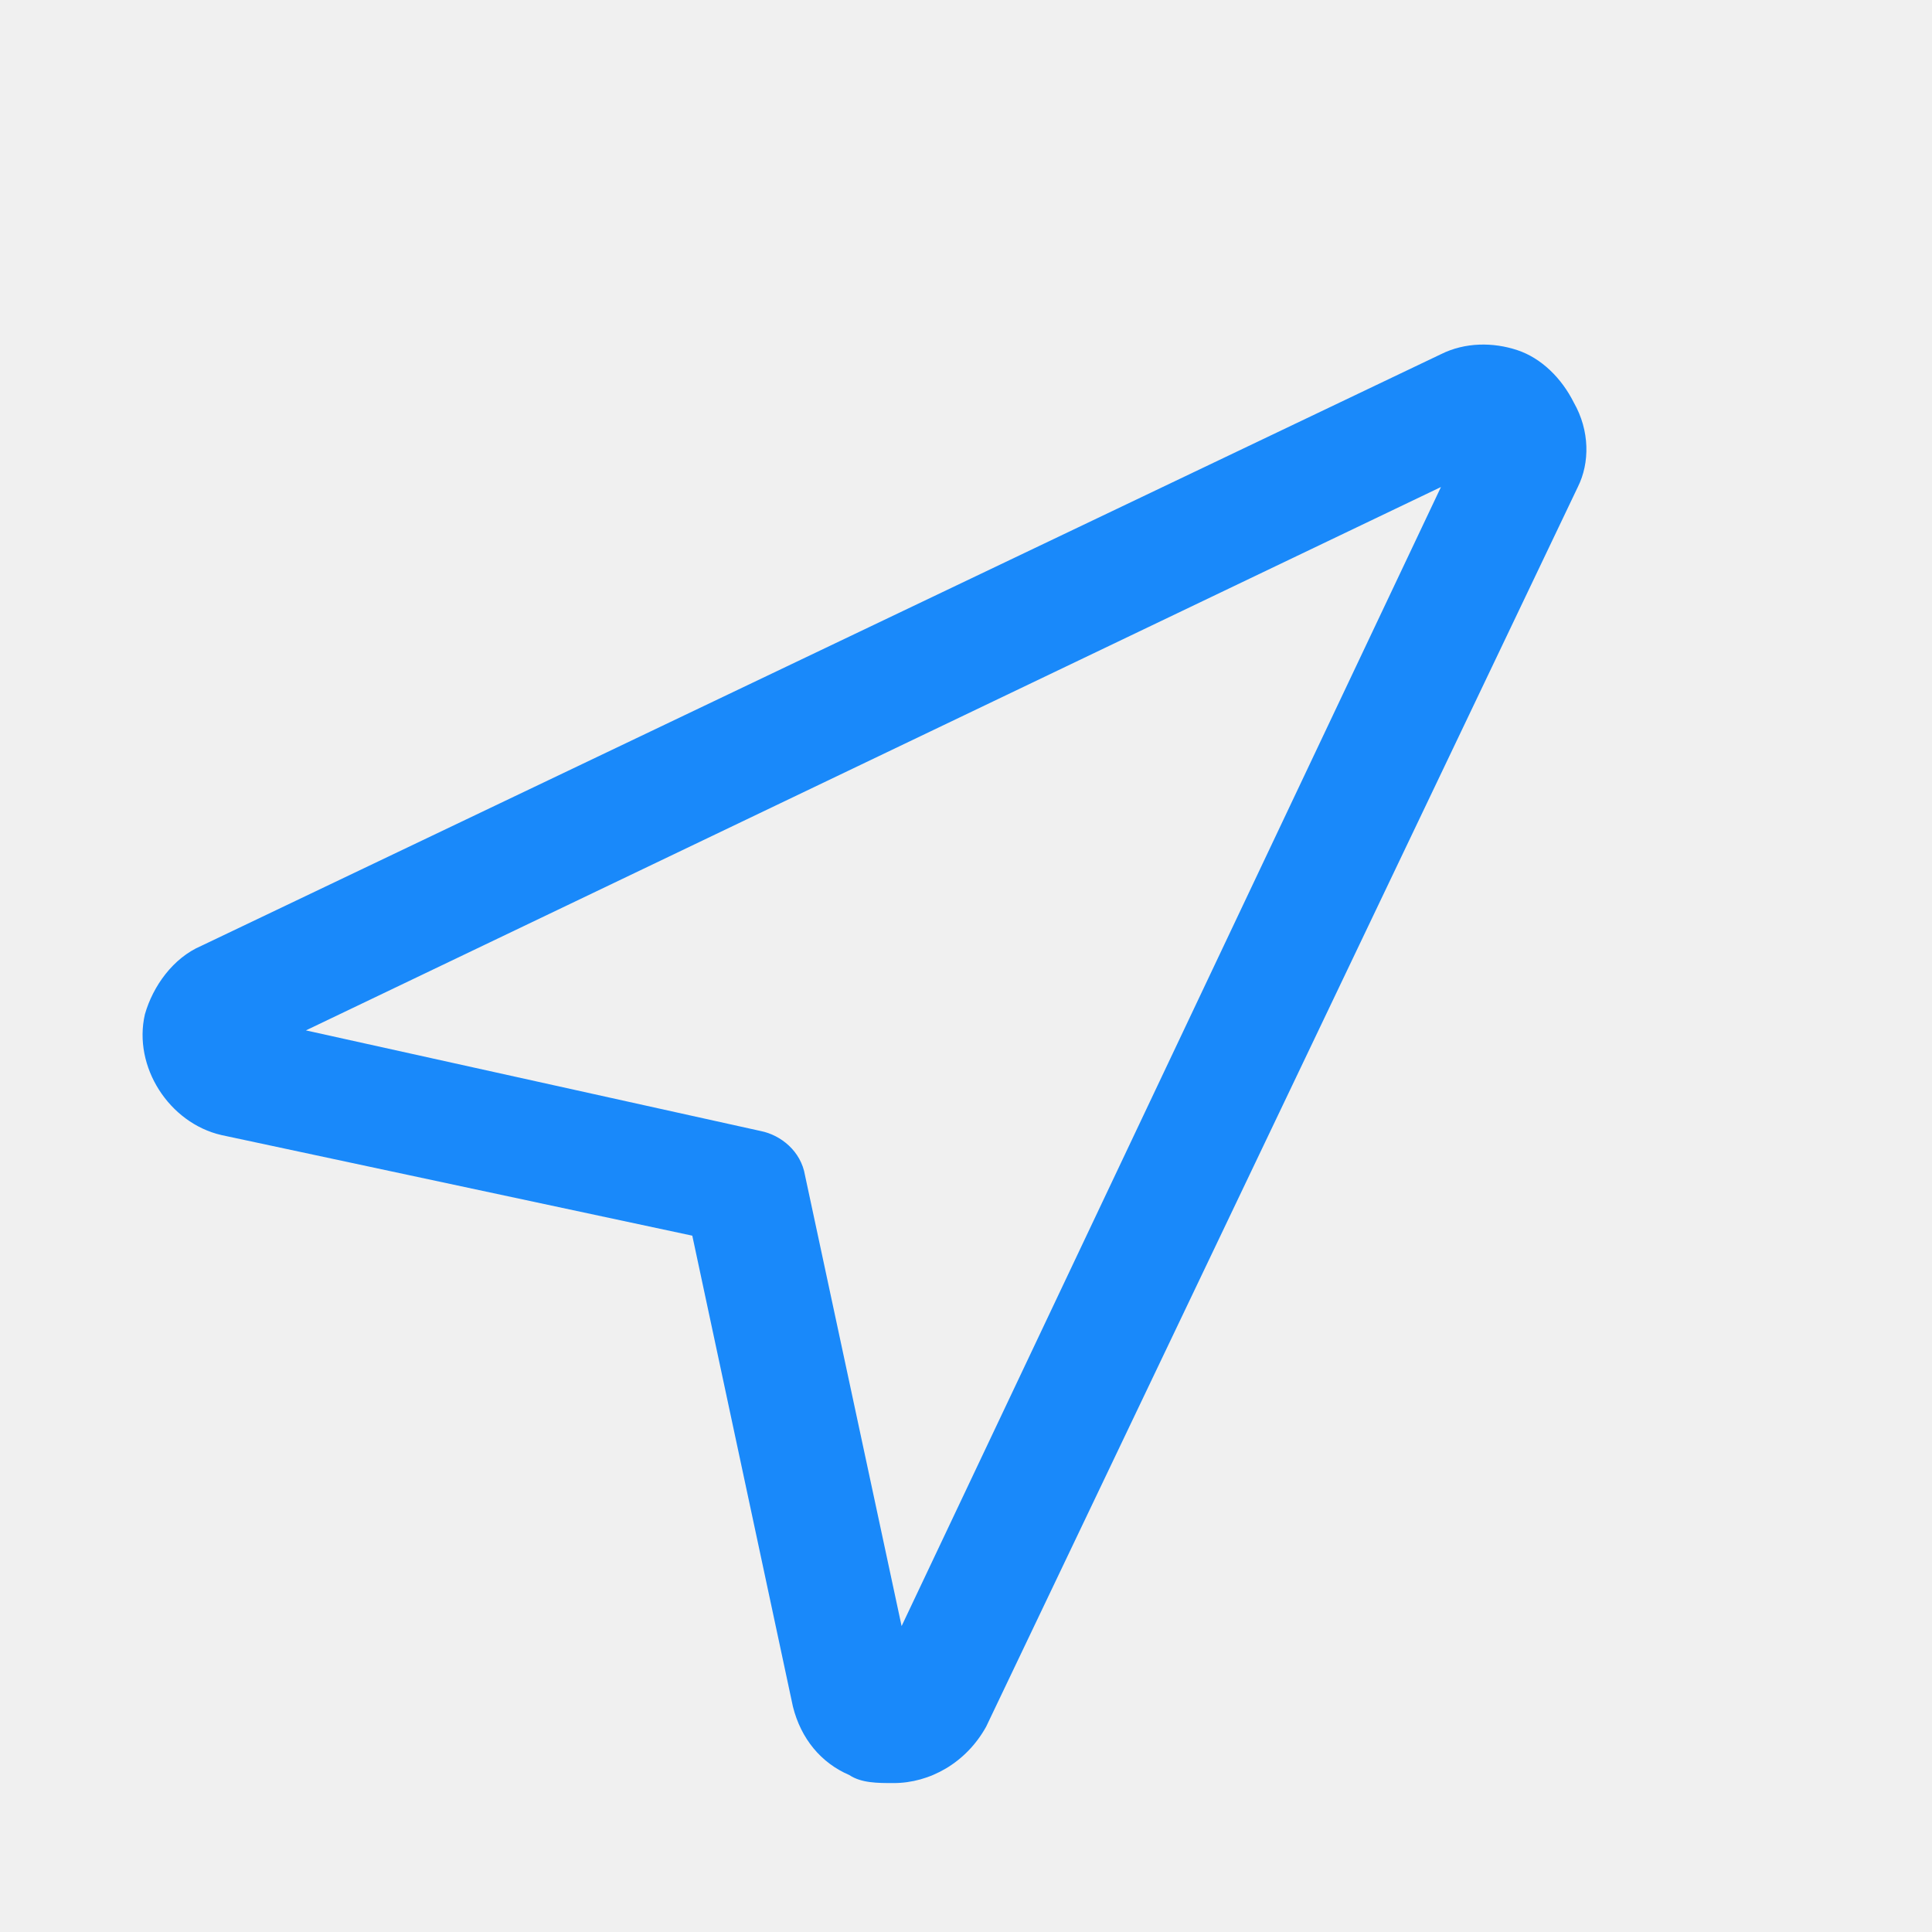
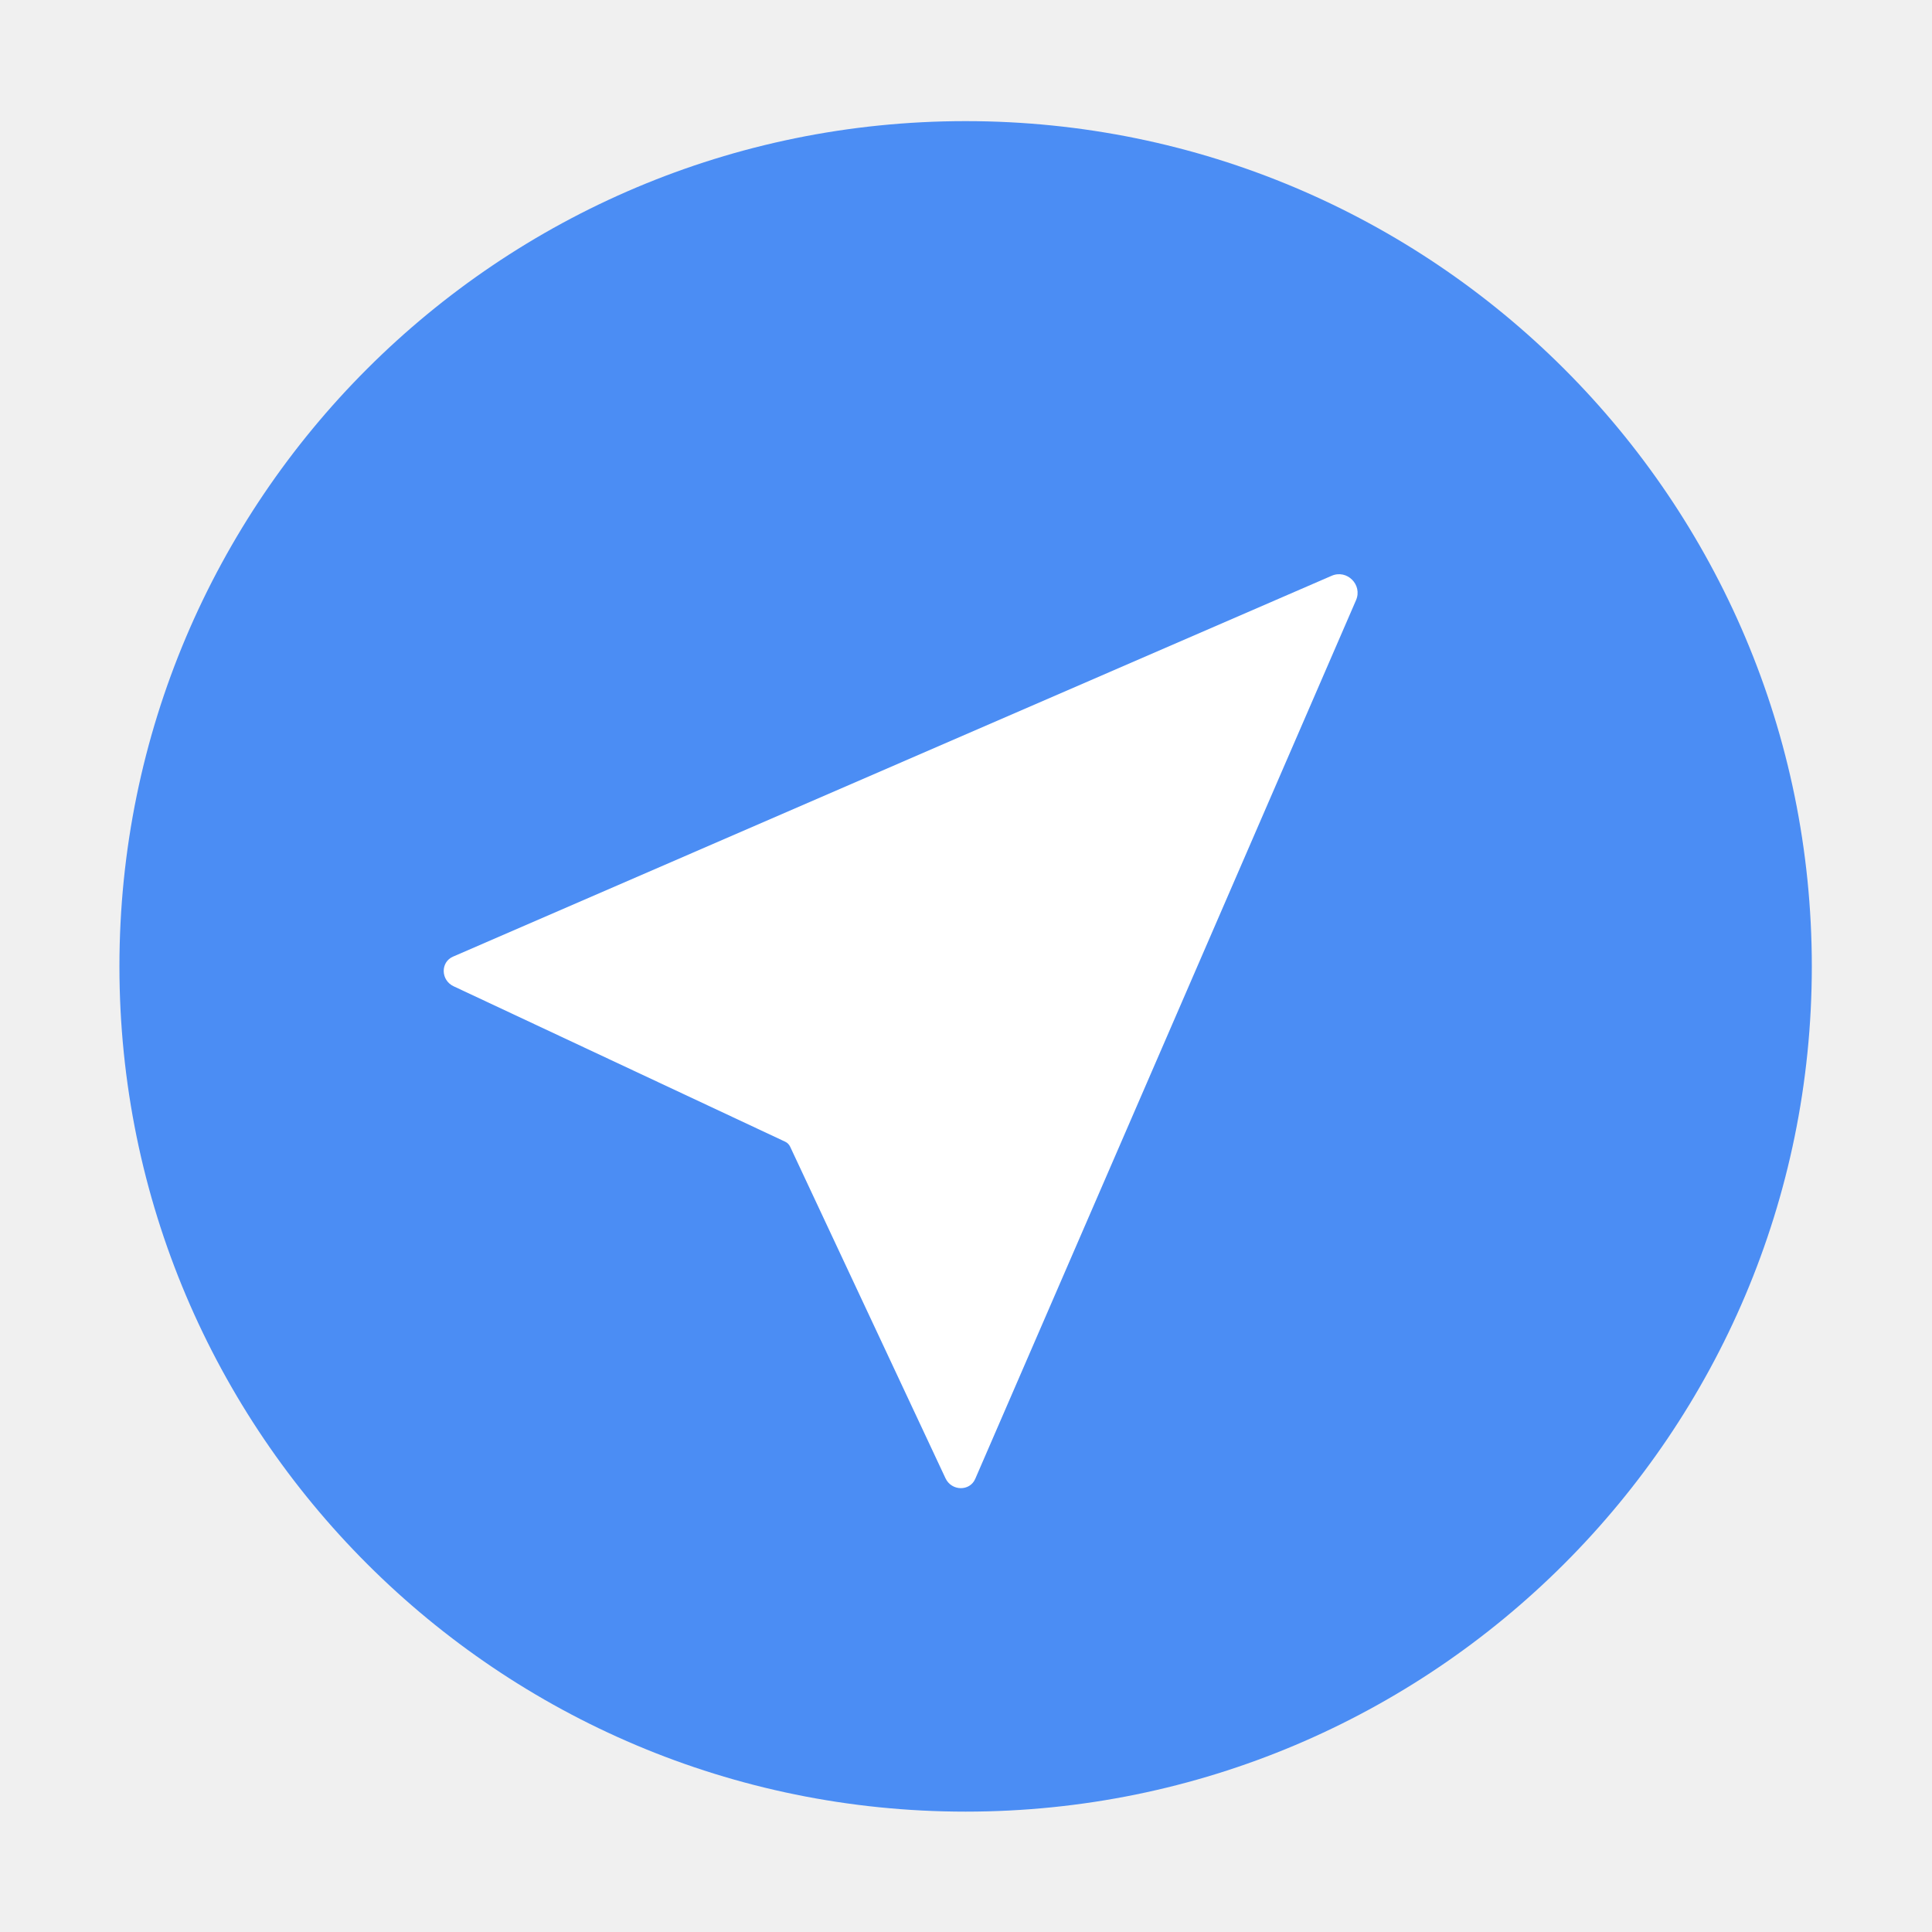
- <svg xmlns="http://www.w3.org/2000/svg" t="1648735932566" class="icon" viewBox="0 0 1024 1024" version="1.1" p-id="4814" width="20" height="20">
+ <svg xmlns="http://www.w3.org/2000/svg" t="1648804550873" class="icon" viewBox="0 0 1024 1024" version="1.1" p-id="17282" data-spm-anchor-id="a313x.7781069.0.i11" width="20" height="20">
  <defs>
    <style type="text/css" />
  </defs>
-   <path d="M834.133 213.333c-6.4-12.8-17.067-23.467-29.867-27.733-12.8-4.267-27.733-4.267-40.533 2.133L106.667 501.333c-14.933 6.4-25.6 21.333-29.867 36.267-6.4 27.733 12.8 57.6 40.533 64l249.6 53.333 53.333 249.6c4.267 17.067 14.933 29.867 29.867 36.267 6.4 4.267 14.933 4.267 23.467 4.267 19.2 0 38.4-10.667 49.067-29.867l313.6-657.067c6.4-12.8 6.4-29.867-2.133-44.8zM477.867 861.867L426.667 622.933c-2.133-12.8-12.8-21.333-23.467-23.467L162.133 546.133l601.6-288-285.867 603.733z" p-id="4815" fill="#1989fa" />
+   <path d="M63.3 512.2a448.5 448 0 1 0 897 0 448.5 448 0 1 0-897 0Z" fill="#4B8DF4" p-id="17283" data-spm-anchor-id="a313x.7781069.0.i9" class="selected" />
+   <path d="M416.094 605.094c1.219 0.562 2.156 1.5 2.719 2.719l82.312 175.688c3.188 6.844 12.844 7.031 15.75 0.375l201.844-465.75c3.562-8.156-4.781-16.5-12.938-12.938L240.125 507.031c-6.75 2.906-6.562 12.562 0.375 15.75l175.594 82.312z" fill="#ffffff" p-id="17284" data-spm-anchor-id="a313x.7781069.0.i10" class="" />
</svg>
